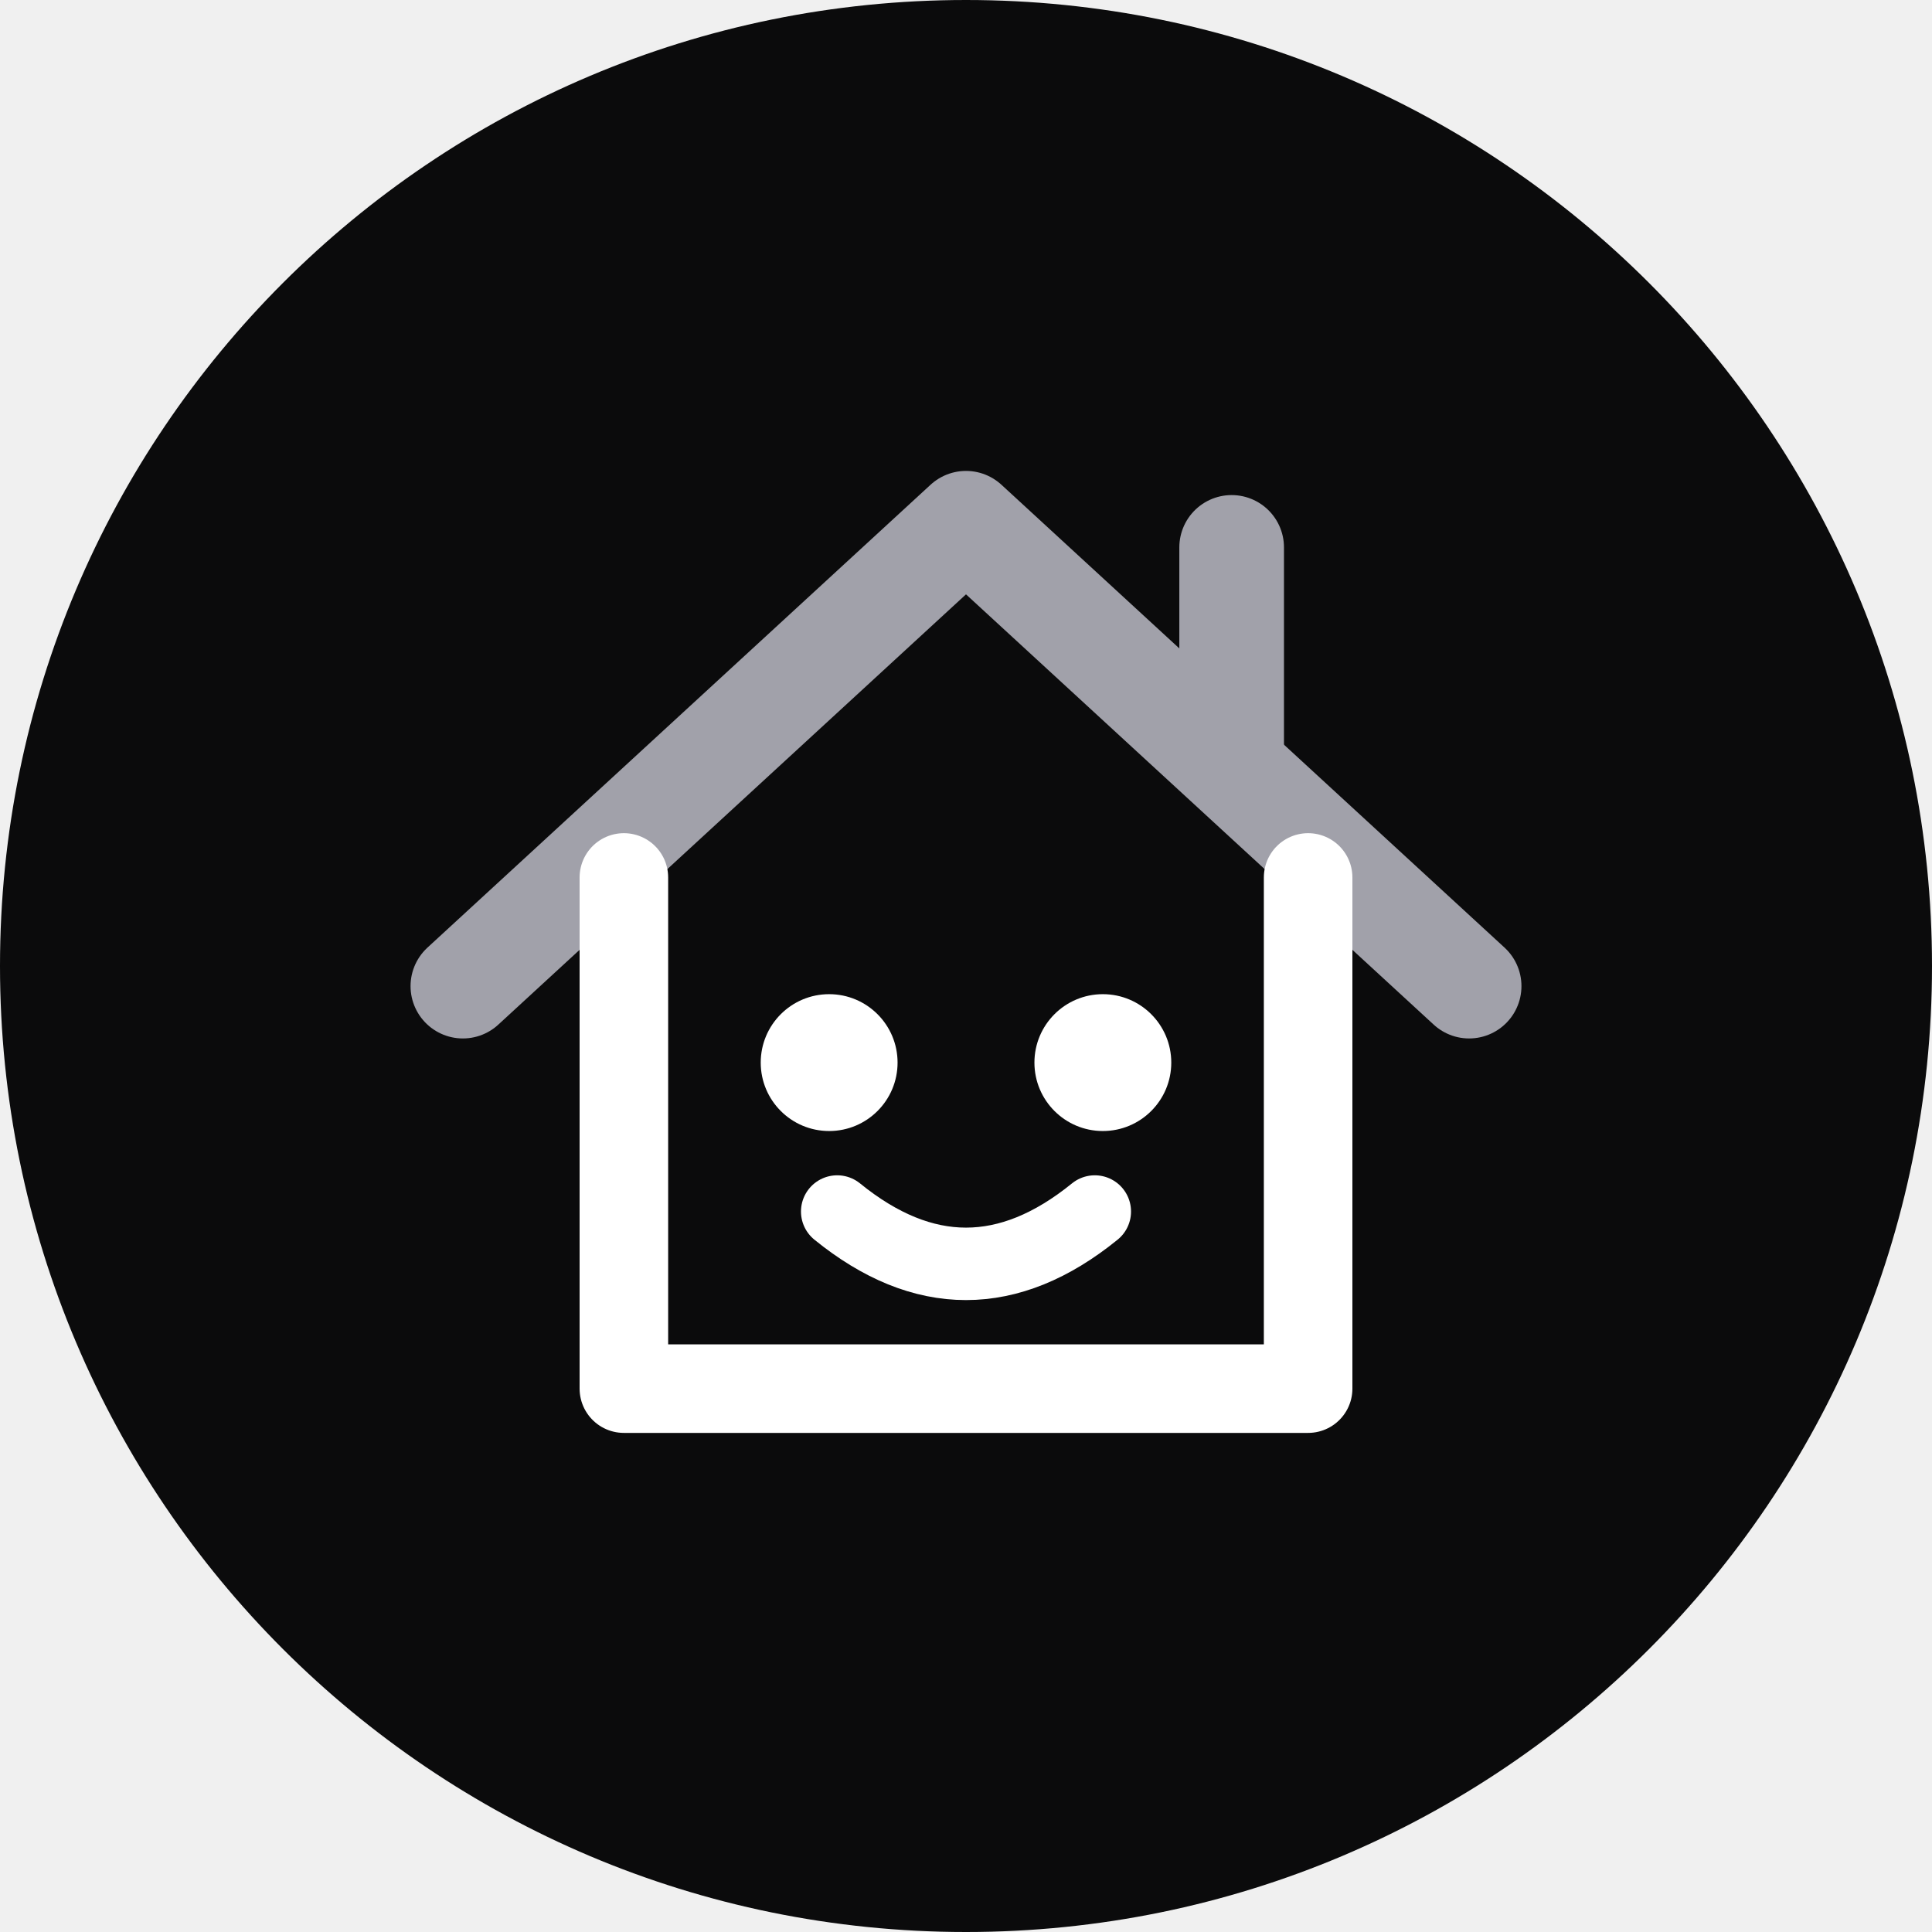
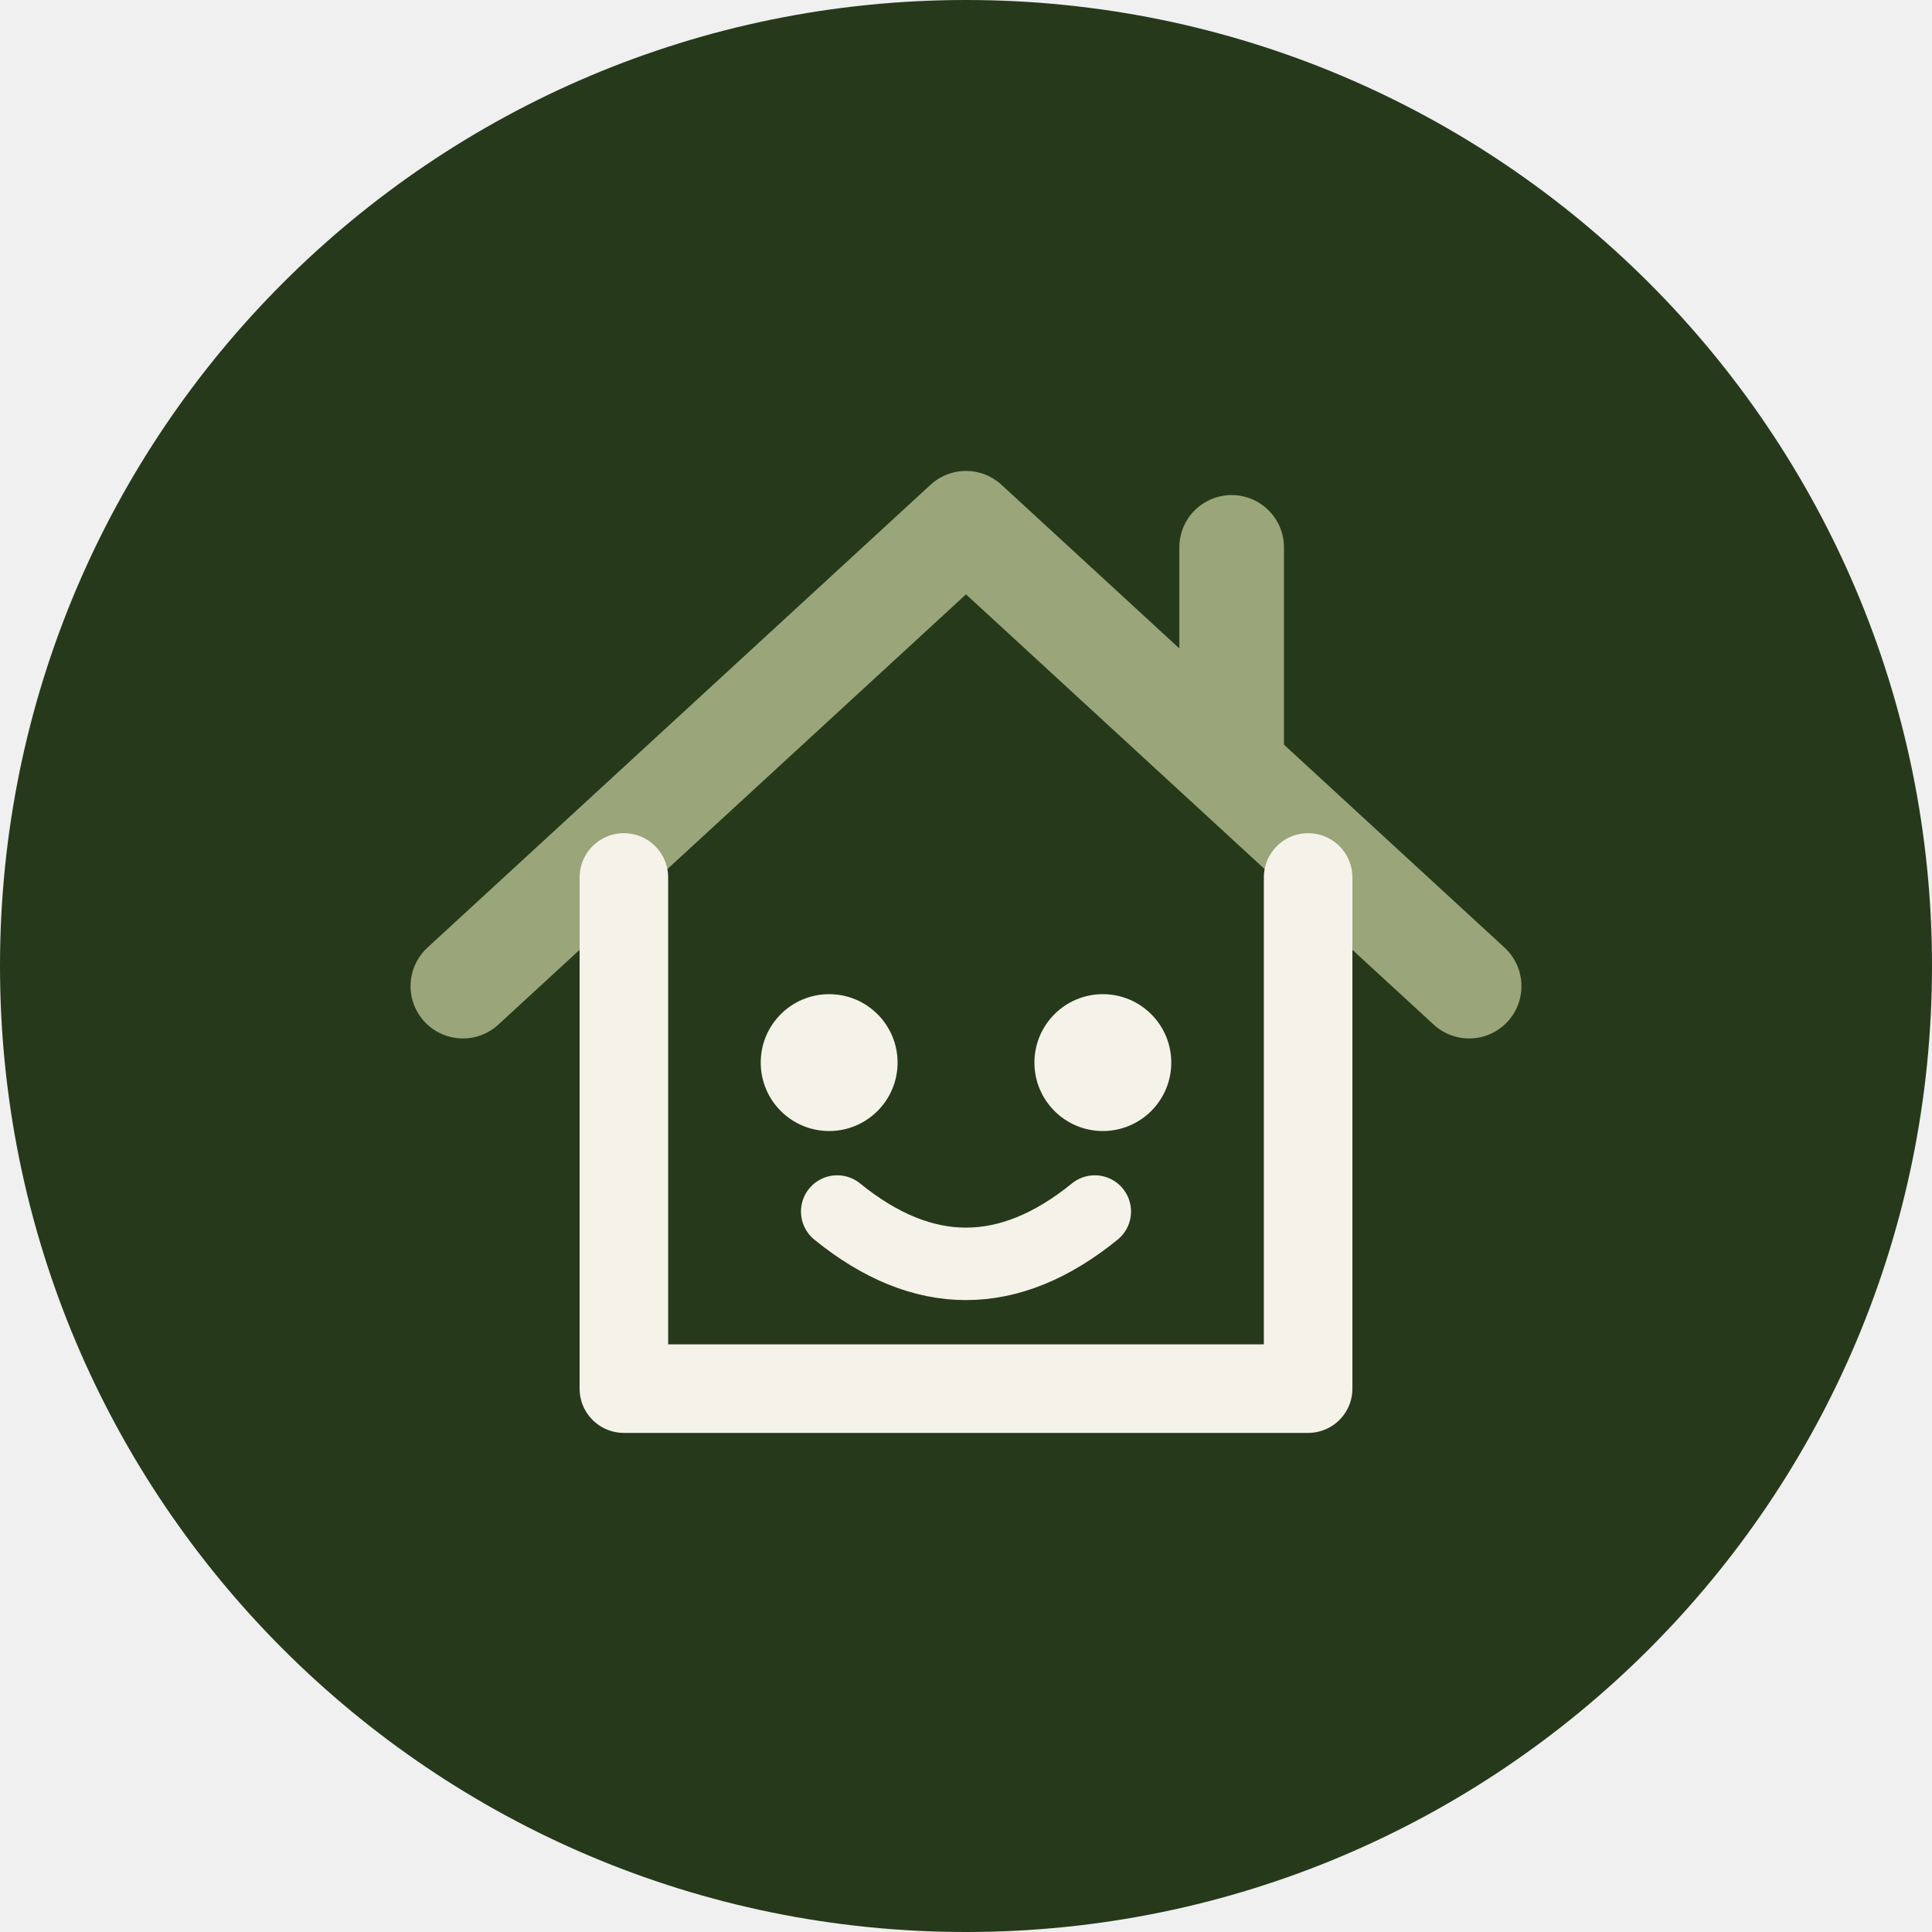
<svg xmlns="http://www.w3.org/2000/svg" viewBox="0 0 48 48" width="48" height="48">
-   <circle cx="24" cy="24" r="24" fill="#0B0B0C" />
-   <path d="M30.6 13.6v5.1" stroke="#A1A1AA" stroke-width="2.6" stroke-linecap="round" />
-   <path d="M11.5 24.5 24 13l12.5 11.5" fill="none" stroke="#A1A1AA" stroke-width="2.6" stroke-linecap="round" stroke-linejoin="round" />
-   <path d="M15.5 21.8v12.7h17V21.8" fill="none" stroke="#FFFFFF" stroke-width="2.2" stroke-linecap="round" stroke-linejoin="round" />
-   <circle cx="20.6" cy="26.4" r="1.7" fill="#FFFFFF" />
-   <circle cx="27.4" cy="26.4" r="1.7" fill="#FFFFFF" />
-   <path d="M20.8 30.1q3.2 2.6 6.4 0" fill="none" stroke="#FFFFFF" stroke-width="1.8" stroke-linecap="round" />
+   <circle cx="24" cy="24" r="24" fill="#263A1B" />
+   <path d="M30.6 13.6v5.1" stroke="#9AA57A" stroke-width="2.6" stroke-linecap="round" />
+   <path d="M11.5 24.5 24 13l12.5 11.5" fill="none" stroke="#9AA57A" stroke-width="2.6" stroke-linecap="round" stroke-linejoin="round" />
+   <path d="M15.5 21.8v12.7h17V21.8" fill="none" stroke="#F5F2E9" stroke-width="2.2" stroke-linecap="round" stroke-linejoin="round" />
+   <circle cx="20.6" cy="26.4" r="1.7" fill="#F5F2E9" />
+   <circle cx="27.4" cy="26.4" r="1.7" fill="#F5F2E9" />
+   <path d="M20.8 30.1q3.2 2.6 6.4 0" fill="none" stroke="#F5F2E9" stroke-width="1.8" stroke-linecap="round" />
</svg>
